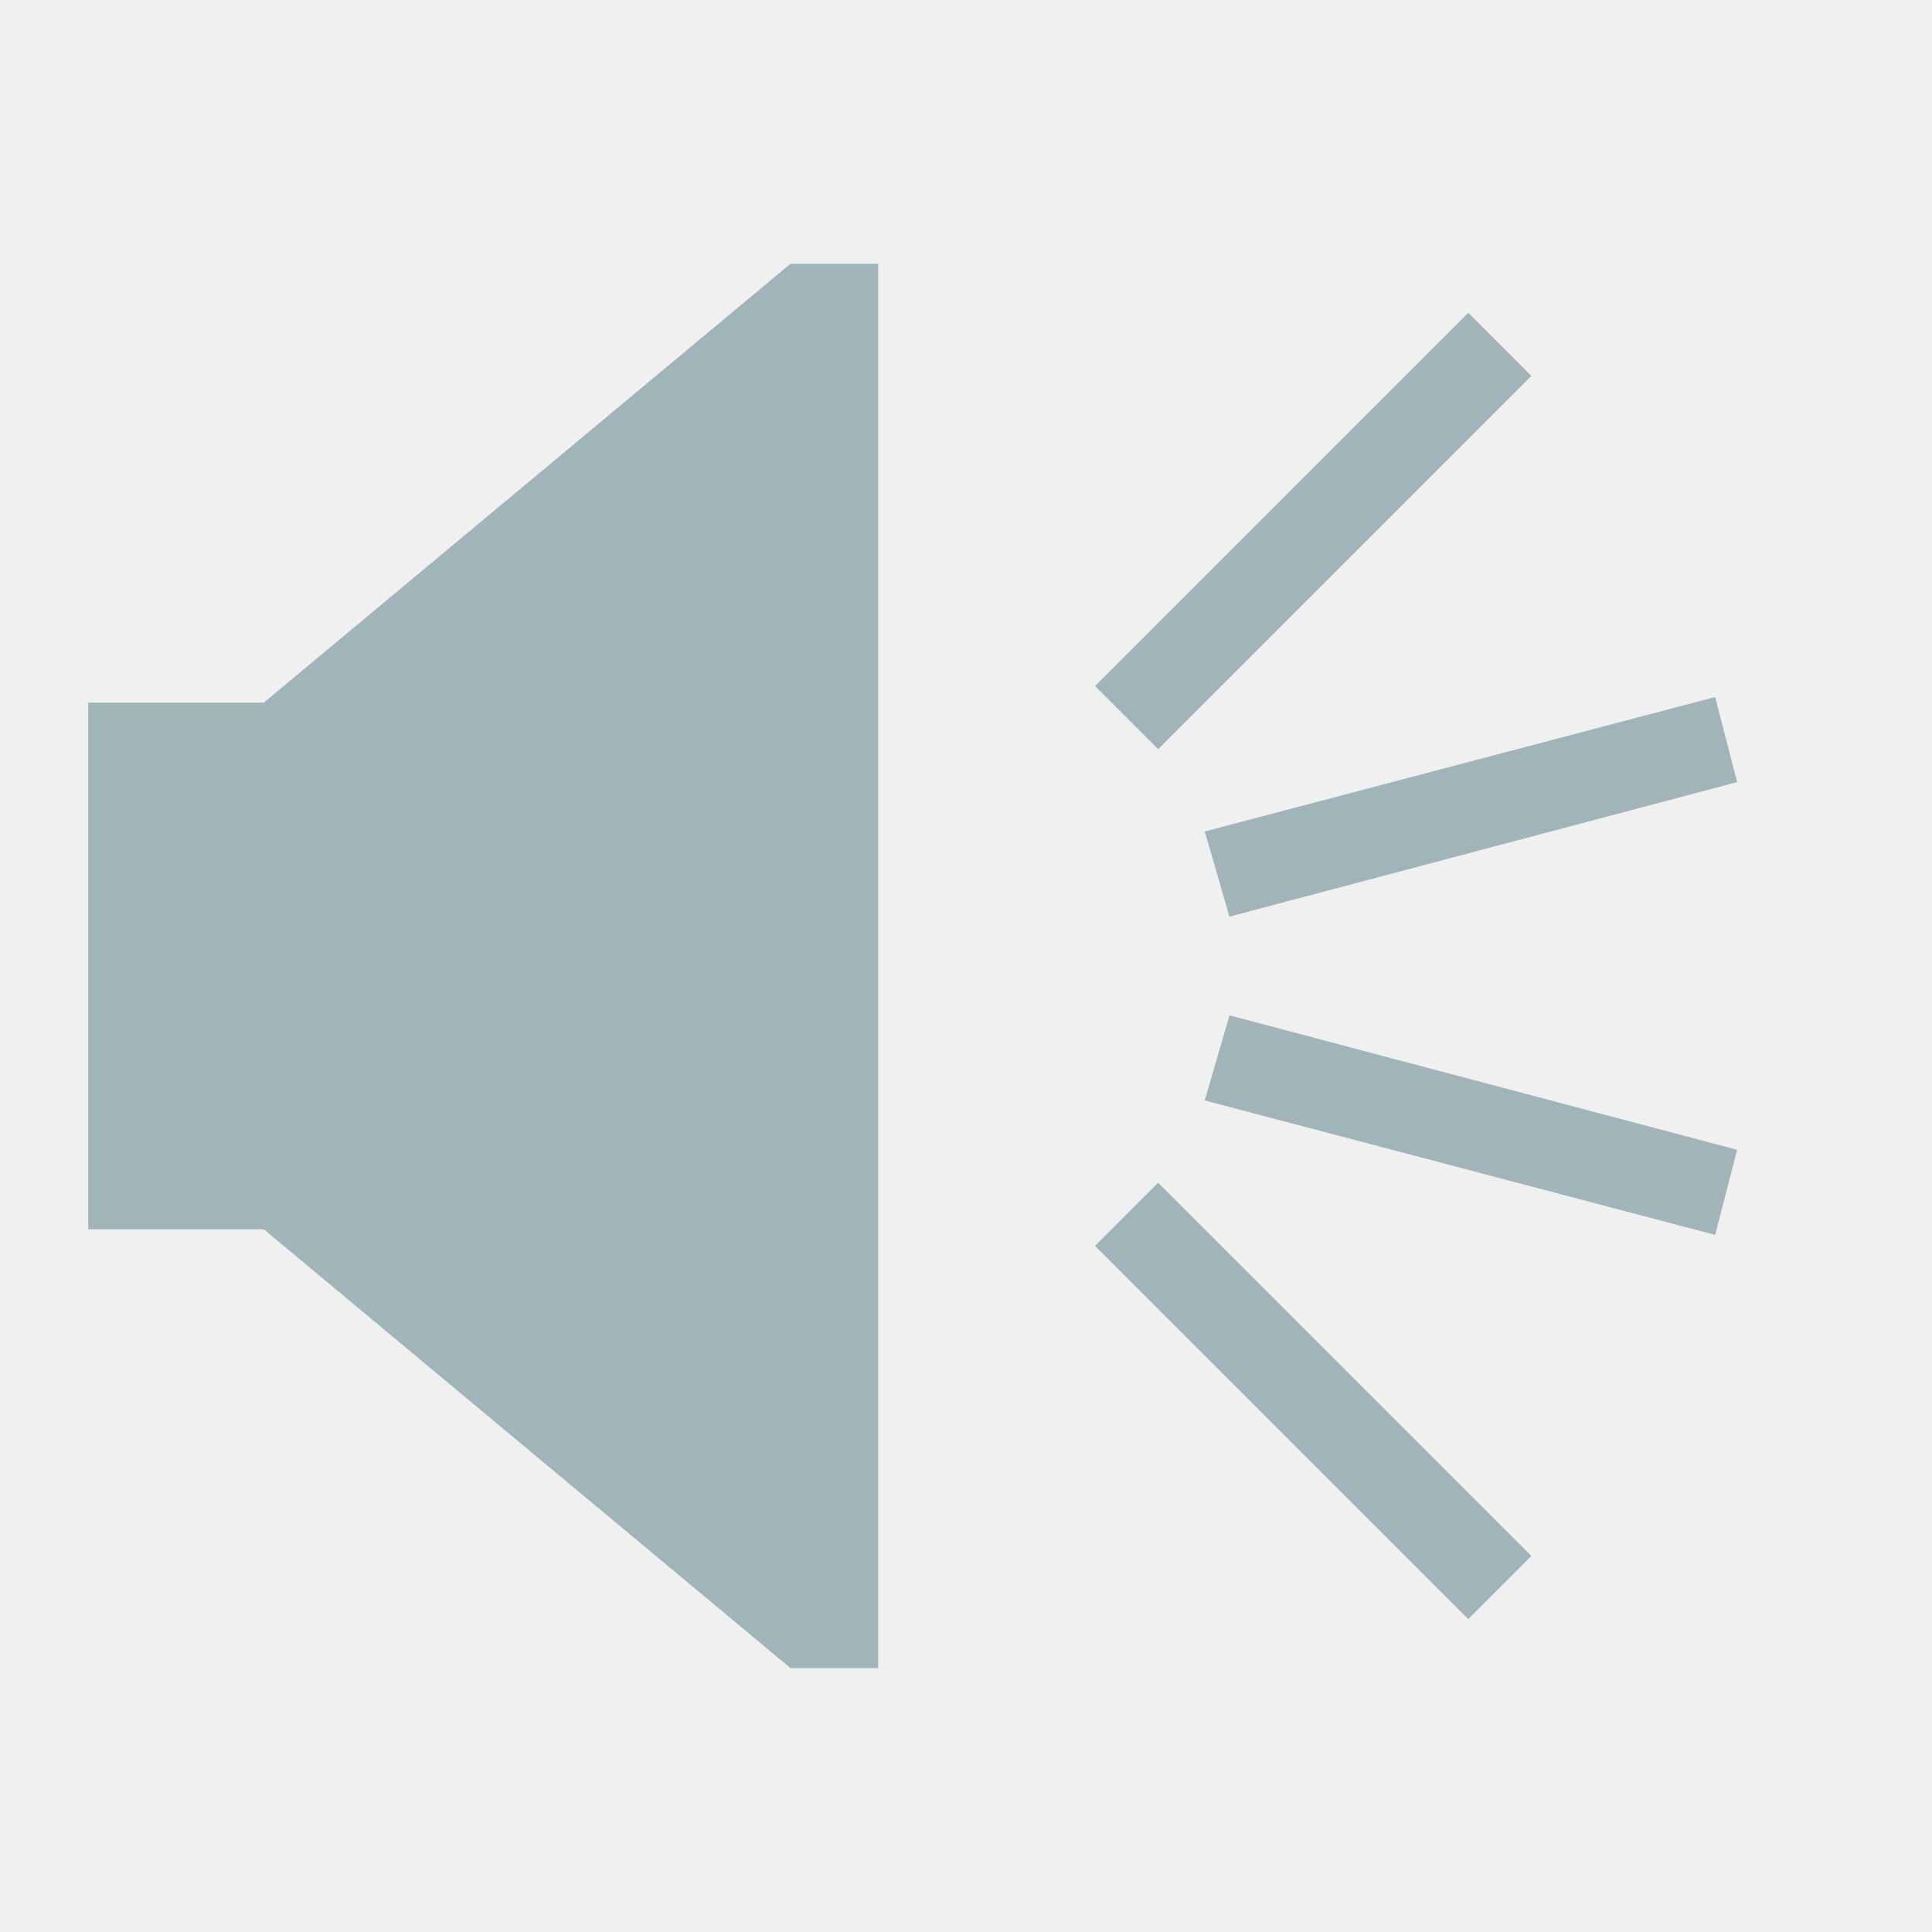
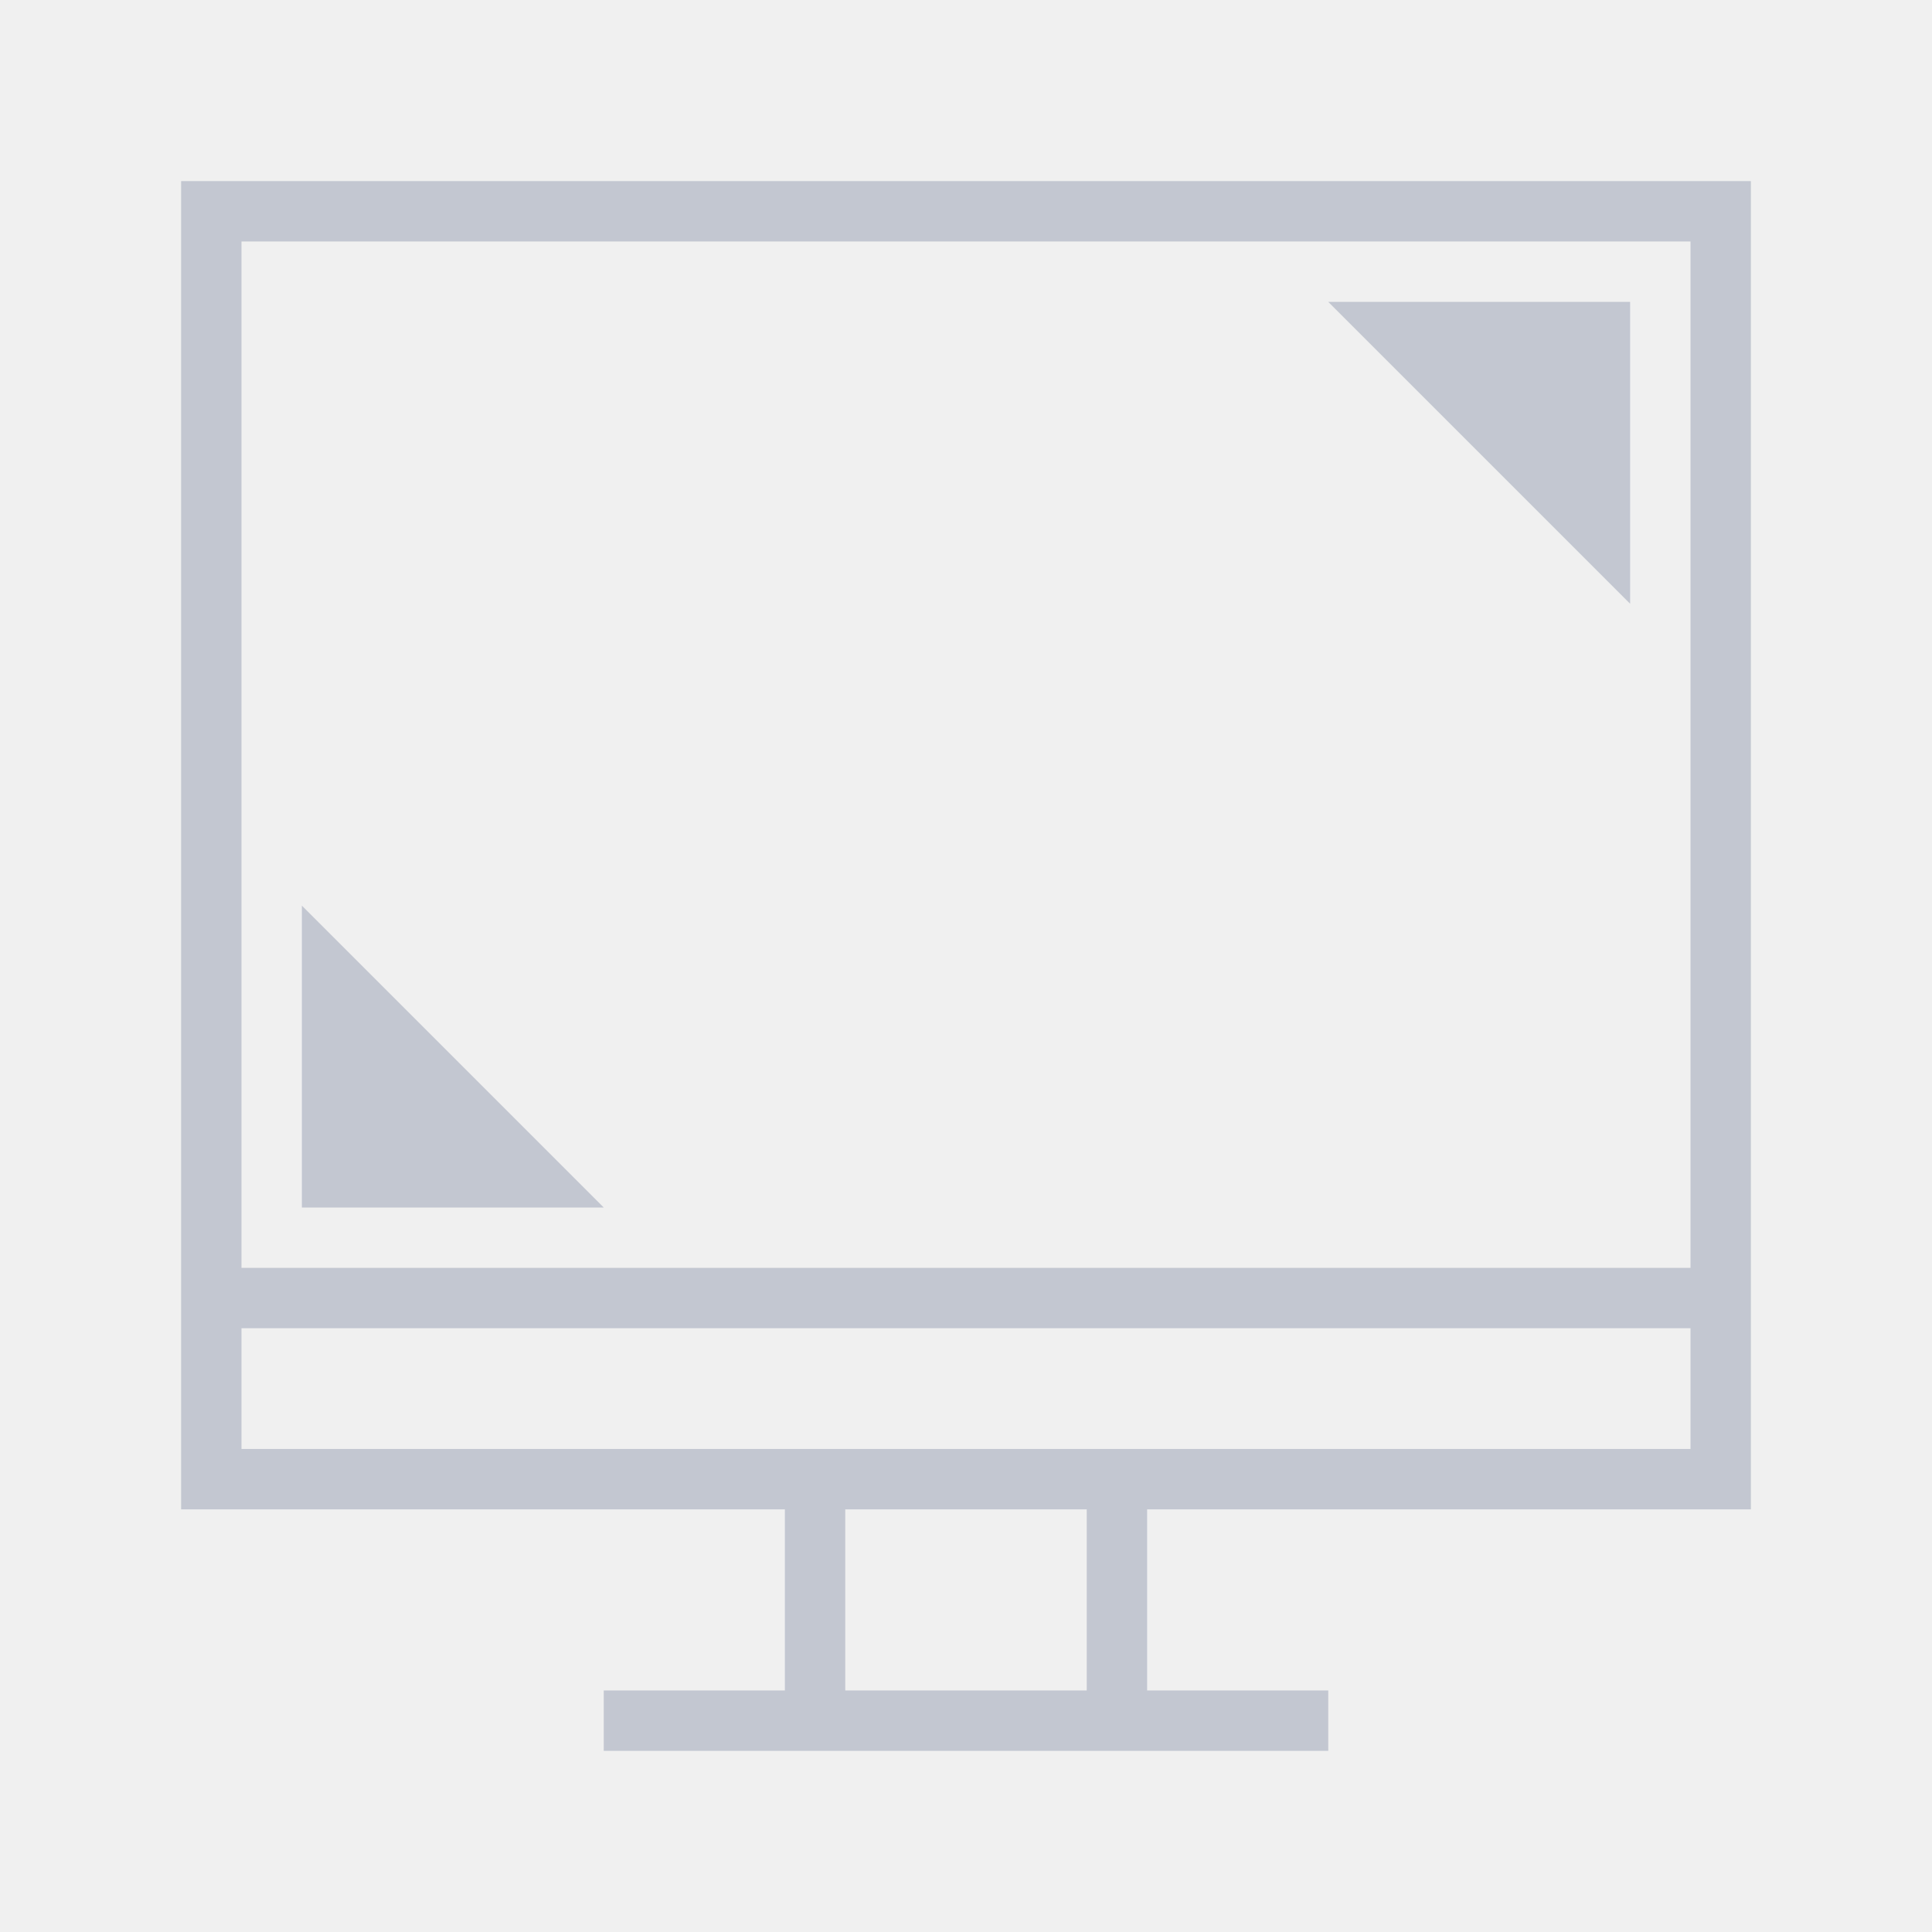
- <svg xmlns="http://www.w3.org/2000/svg" viewBox="0 0 22 22" id="svg" version="1.1" width="100%" height="100%">
+ <svg xmlns="http://www.w3.org/2000/svg" viewBox="0 0 32 32" id="svg" version="1.1" width="32" height="32">
  <defs id="defs81">
    <style id="current-color-scheme" type="text/css">
+       .ColorScheme-Text {
+         color:#7B7C7E;
+       }
+       .ColorScheme-Background{
+         color:#EFF0F1;
+       }
+       .ColorScheme-Highlight{
+         color:#3DAEE6;
+       }
+       .ColorScheme-ViewText {
+         color:#7B7C7E;
+       }
+       .ColorScheme-ViewBackground{
+         color:#FCFCFC;
+       }
+       .ColorScheme-ViewHover {
+         color:#3DAEE6;
+       }
+       .ColorScheme-ViewFocus{
+         color:#1E92FF;
+       }
+       .ColorScheme-ButtonText {
+         color:#7B7C7E;
+       }
+       .ColorScheme-ButtonBackground{
+         color:#EFF0F1;
+       }
+       .ColorScheme-ButtonHover {
+         color:#3DAEE6;
+       }
+       .ColorScheme-ButtonFocus{
+         color:#1E92FF;
+       }
</style>
+     <style id="current-color-scheme-5" type="text/css">
+       .ColorScheme-Text {
+         color:#31363b;
+       }
+       .ColorScheme-Background {
+         color:#eff0f1;
+       }
+       .ColorScheme-Highlight {
+         color:#3daee9;
+       }
+       .ColorScheme-ViewText {
+         color:#31363b;
+       }
+       .ColorScheme-ViewBackground {
+         color:#fcfcfc;
+       }
+       .ColorScheme-ViewHover {
+         color:#93cee9;
+       }
+       .ColorScheme-ViewFocus{
+         color:#3daee9;
+       }
+       .ColorScheme-ButtonText {
+         color:#31363b;
+       }
+       .ColorScheme-ButtonBackground {
+         color:#eff0f1;
+       }
+       .ColorScheme-ButtonHover {
+         color:#93cee9;
+       }
+       .ColorScheme-ButtonFocus{
+         color:#3daee9;
+       }
+       </style>
  </defs>
-   <g id="preferences-system-bluetooth" transform="translate(40,78)">
-     <rect style="fill:#ffffff;fill-opacity:0;stroke:none" id="rect3009" width="22" height="22" x="1" y="1" />
-     <path id="rect2996" d="m 11,4 0,6 -3,-3 0,2 3,3 -3,3 0,2 3,-3 0,6 2,-2 3,-3 -3,-3 3,-3 -3,-3 -2,-2 z m 1,3 2,2 -2,2 0,-4 z m 0,6 2,2 -2,2 0,-4 z" style="fill:#00b8b8;fill-opacity:1" class="ColorScheme-Text" />
+   <g style="clip-rule:evenodd;fill-rule:evenodd;stroke-linejoin:round;stroke-miterlimit:1.414" id="22-22-preferences-system-bluetooth" transform="translate(-44,22)">
+     <path style="fill:#C3C7D1" d="M 8,2.998 V 10 L 3.1,5.102 2.393,5.809 7.584,11 2.393,16.191 3.1,16.898 8,12 v 6.998 H 9 L 13,15 9,11 13,7 9,3.002 V 2.998 Z M 9,4.416 11.584,7 9,9.586 Z m 0,8 L 11.584,15 9,17.584 Z" id="path2-9-0" />
+     <rect y="0" x="0" height="22" width="22" id="rect819" style="fill:#ffffff;fill-opacity:0;stroke-width:0.667" />
  </g>
-   <g transform="translate(80,78)" id="preferences-system-bluetooth-inactive">
-     <rect y="1" x="1" height="22" width="22" id="rect3007" style="fill:#ffffff;fill-opacity:0;stroke:none" />
-     <path style="opacity:0.4;fill:#00b8b8;fill-opacity:1" d="m 11,4 0,6 -3,-3 0,2 3,3 -3,3 0,2 3,-3 0,6 2,-2 3,-3 -3,-3 3,-3 -3,-3 -2,-2 z m 1,3 2,2 -2,2 0,-4 z m 0,6 2,2 -2,2 0,-4 z" id="path3009" class="ColorScheme-Text" />
+   <g style="clip-rule:evenodd;fill-rule:evenodd;stroke-linejoin:round;stroke-miterlimit:1.414" id="22-22-preferences-system-bluetooth-activated" transform="translate(-22,22)">
+     <path style="fill:#C3C7D1" d="M 8,2.998 V 10 L 3.1,5.102 2.393,5.809 7.584,11 2.393,16.191 3.1,16.898 8,12 v 6.998 H 9 L 13,15 9,11 13,7 9,3.002 V 2.998 Z M 9,4.416 11.584,7 9,9.586 Z m 7.014,0.26 v 1.129 c 1.793,1.038 3,2.976 3,5.195 0,2.219 -1.207,4.157 -3,5.195 v 1.129 c 2.364,-1.124 4,-3.534 4,-6.324 0,-2.79 -1.636,-5.2 -4,-6.324 z m -2,2.451 v 1.045 c 1.165,0.412 2,1.523 2,2.828 0,1.305 -0.835,2.416 -2,2.828 v 1.045 c 1.724,-0.445 3,-2.011 3,-3.873 0,-1.862 -1.276,-3.428 -3,-3.873 z M 9,12.416 11.584,15 9,17.584 Z" id="path2-9-0-5" />
+     <rect y="0" x="0" height="22" width="22" id="rect819-3" style="fill:#ffffff;fill-opacity:0;stroke-width:0.667" />
  </g>
-   <g id="preferences-system-bluetooth-activated" transform="translate(0,78)">
-     <rect y="1" x="1" height="22" width="22" id="rect3783" style="fill:#ffffff;fill-opacity:0;stroke:none" />
-     <path style="fill:#00b8b8;fill-opacity:1" d="m 11,4 0,6 -3,-3 0,2 3,3 -3,3 0,2 3,-3 0,6 2,-2 3,-3 L 13,12 16,9 13,6 11,4 z M 4,5 C 3.448,5 3,5.448 3,6 3,6.552 3.448,7 4,7 4.552,7 5,6.552 5,6 5,5.448 4.552,5 4,5 z m 16,0 c -0.552,0 -1,0.448 -1,1 0,0.552 0.448,1 1,1 0.552,0 1,-0.448 1,-1 0,-0.552 -0.448,-1 -1,-1 z m -8,2 2,2 -2,2 0,-4 z m -8,4 c -0.552,0 -1,0.448 -1,1 0,0.552 0.448,1 1,1 0.552,0 1,-0.448 1,-1 0,-0.552 -0.448,-1 -1,-1 z m 16,0 c -0.552,0 -1,0.448 -1,1 0,0.552 0.448,1 1,1 0.552,0 1,-0.448 1,-1 0,-0.552 -0.448,-1 -1,-1 z m -8,2 2,2 -2,2 0,-4 z m -8,4 c -0.552,0 -1,0.448 -1,1 0,0.552 0.448,1 1,1 0.552,0 1,-0.448 1,-1 0,-0.552 -0.448,-1 -1,-1 z m 16,0 c -0.552,0 -1,0.448 -1,1 0,0.552 0.448,1 1,1 0.552,0 1,-0.448 1,-1 0,-0.552 -0.448,-1 -1,-1 z" id="path3785" class="ColorScheme-Text" />
+   <g style="clip-rule:evenodd;fill-rule:evenodd;stroke-linejoin:round;stroke-miterlimit:1.414" id="22-22-preferences-system-bluetooth-inactive" transform="translate(-66,22)">
+     <path style="opacity:0.6;fill:#C3C7D1" d="M 8,2.998 V 10 L 3.1,5.102 2.393,5.809 7.584,11 2.393,16.191 3.1,16.898 8,12 v 6.998 H 9 L 13,15 9,11 13,7 9,3.002 V 2.998 Z M 9,4.416 11.584,7 9,9.586 Z m 0,8 L 11.584,15 9,17.584 Z" id="path2-9-0-5-7" />
+     <rect y="0" x="0" height="22" width="22" id="rect819-3-3" style="fill:#ffffff;fill-opacity:0;stroke-width:0.667" />
  </g>
-   <g id="preferences-desktop-display-randr" transform="translate(0,-42)">
-     <rect style="fill:#ffffff;fill-opacity:0;stroke:none" id="rect3832" width="22" height="22" x="1" y="1" />
-     <path id="rect7235" style="fill:#a1b4ba;fill-opacity:1;stroke:none" d="m 7,20 10,0 0,1 -10,0 z m 3,-2 4,0 0,2 -4,0 z M 2,4 2,18 l 20,0 0,-14 z m 1,1 18,0 0,10 -18,0 z" class="ColorScheme-Text" />
-     <path style="fill:#00b8b8;fill-opacity:1;stroke:none" d="m 4,10 4,4 -4,0 z" id="rect3018" class="ColorScheme-Text" />
-     <path class="ColorScheme-Text" id="path3028" d="M 20,10 16,6 20,6 z" style="fill:#00b8b8;fill-opacity:1;stroke:none" />
+   <g style="clip-rule:evenodd;fill-rule:evenodd;stroke-linejoin:round;stroke-miterlimit:1.414" id="preferences-system-bluetooth-activated" transform="translate(-14,-32)">
+     <path id="path2-0" style="fill:#C3C7D1" d="M 11,28 H 10 V 16.979 L 4.272,22.707 3.565,22 9.575,15.989 3.565,9.979 4.272,9.272 10,15 V 4 h 1 l 5.282,5.282 0.011,-0.01 0.707,0.707 -6,6 V 16 l 6,6 z M 11,26.586 15.586,22 11,17.414 Z M 22,6.459 c 4.055,1.275 7,5.067 7,9.541 0,4.474 -2.945,8.266 -7,9.541 V 24.487 C 25.494,23.25 28,19.916 28,16 28,12.084 25.494,8.75 22,7.513 Z M 19,9.29 c 2.89,0.862 5,3.541 5,6.71 0,3.169 -2.11,5.848 -5,6.71 V 21.658 C 21.329,20.834 23,18.61 23,16 23,13.39 21.329,11.166 19,10.342 Z M 11,14.565 15.575,9.99 11,5.414 Z" />
+     <rect y="0" x="0" height="32" width="32" id="rect817-9" style="fill:#ffffff;fill-opacity:0;stroke-width:1.15" />
  </g>
-   <g id="preferences-desktop-notification" transform="translate(-1,39)">
-     <rect y="1" x="1" height="22" width="22" id="rect3068" style="fill:#ffffff;fill-opacity:0;stroke:none" />
-     <rect style="fill:#00b8b8;fill-opacity:1;stroke:none" id="rect4130-82-0" width="16" height="16" x="4" y="4" ry="8" />
-     <path style="fill:#141d28;fill-opacity:1;stroke:none" d="m 11.203,7.2 -0.003,7.2 1.6,0 0.003,-7.2 z m 0.8,8 c -0.442,0 -0.8,0.358 -0.8,0.8 0,0.442 0.358,0.8 0.8,0.8 0.442,0 0.8,-0.358 0.8,-0.8 0,-0.442 -0.358,-0.8 -0.8,-0.8 z" id="rect4142-6" />
+   <g style="clip-rule:evenodd;fill-rule:evenodd;stroke-linejoin:round;stroke-miterlimit:1.414" id="preferences-system-bluetooth-inactive" transform="translate(-82,-32)">
+     <path id="path2-0-0-0" style="opacity:0.6;fill:#C3C7D1" d="M 11,28 H 10 V 16.979 L 4.272,22.707 3.565,22 9.575,15.989 3.565,9.979 4.272,9.272 10,15 V 4 h 1 l 5.282,5.282 0.011,-0.01 0.707,0.707 -6,6 V 16 l 6,6 z M 11,26.586 15.586,22 11,17.414 Z M 11,14.565 15.575,9.99 11,5.414 Z" />
+     <rect y="0" x="0" height="32" width="32" id="rect817-9-2-5" style="fill:#ffffff;fill-opacity:0;stroke-width:1.15" />
  </g>
-   <g id="g1203" transform="translate(-39,-1)">
-     <rect y="1" x="39" height="22" width="22" id="rect6486-3" style="opacity:0.01;fill:#ed1515;fill-opacity:0.004;stroke:none" />
-     <path style="fill:#a1b4ba;fill-opacity:1;stroke:none" d="m 48.001,4.004 -5.997,4.997 -1.999,0 0,5.997 1.999,0 5.997,4.997 0.999,0 0,-15.991 z" id="path6448" class="ColorScheme-Text" />
-     <path style="fill:#a1b4ba;fill-opacity:1;stroke:none" d="m 45.719,4.562 -4.25,4.25 0.719,0.719 4.25,-4.25 -0.719,-0.719 z m 2.812,4.375 -5.812,1.531 L 43,11.438 48.781,9.906 48.531,8.938 z M 43,12.562 l -0.281,0.969 5.812,1.531 0.25,-0.969 L 43,12.562 z m -0.812,1.906 -0.719,0.719 4.25,4.25 0.719,-0.719 -4.25,-4.25 z" transform="translate(10,0)" id="rect3062" class="ColorScheme-Text" />
+   <g style="clip-rule:evenodd;fill-rule:evenodd;stroke-linejoin:round;stroke-miterlimit:1.414" id="preferences-system-bluetooth" transform="translate(-49,-32)">
+     <path id="path2-0-0-0-9" style="opacity:1;fill:#C3C7D1" d="M 11,28 H 10 V 16.979 L 4.272,22.707 3.565,22 9.575,15.989 3.565,9.979 4.272,9.272 10,15 V 4 h 1 l 5.282,5.282 0.011,-0.01 0.707,0.707 -6,6 V 16 l 6,6 z M 11,26.586 15.586,22 11,17.414 Z M 11,14.565 15.575,9.99 11,5.414 Z" />
+     <rect y="0" x="0" height="32" width="32" id="rect817-9-2-5-5" style="fill:#ffffff;fill-opacity:0;stroke-width:1.15" />
+   </g>
+   <g transform="translate(-22)" style="clip-rule:evenodd;fill-rule:evenodd;stroke-linejoin:round;stroke-miterlimit:1.414" id="22-22-preferences-desktop-notification">
+     <g id="g827">
+       <path d="M 8,17 H 4 C 2.896,17 2,16.104 2,15 V 4 C 2,2.896 2.896,2 4,2 h 14 c 1.104,0 2,0.896 2,2 v 11 c 0,1.104 -0.929,2.268 -2,2 h -4 l -3,3 z M 4,16 H 8.5 L 11,18.586 13.5,16 H 18 c 0.552,0 1,-0.448 1,-1 V 4 C 19,3.448 18.552,3 18,3 H 4 C 3.448,3 3,3.448 3,4 v 11 c 0,0.552 0.461,1.12 1,1 z" style="fill:#C3C7D1;fill-opacity:1" id="path2-36" />
+       <path style="fill:#C3C7D1;fill-opacity:1" d="M 5,6 H 17 V 7 H 5 Z" id="rect4" />
+       <path style="fill:#C3C7D1;fill-opacity:1" d="m 5,9 h 12 v 1 H 5 Z" id="rect6" />
+       <path style="fill:#C3C7D1;fill-opacity:1" d="m 5,12 h 12 v 1 H 5 Z" id="rect8" />
+     </g>
+     <rect y="0" x="0" height="22" width="22" id="rect829" style="fill:#ffffff;fill-opacity:0;stroke-width:1.001" />
+   </g>
+   <g style="clip-rule:evenodd;fill-rule:evenodd;stroke-linejoin:round;stroke-miterlimit:1.414" id="preferences-desktop-notification" transform="translate(20,-32)">
+     <g id="g827-81">
+       <path d="M 6,23 C 4.344,23 3,21.656 3,20 V 7 C 3,5.344 4.344,4 6,4 h 20 c 1.656,0 3,1.344 3,3 v 13 c 0,1.656 -1.344,3 -3,3 h -5 l -5,5 -5,-5 z M 20.586,22 H 26 c 1.104,0 2,-0.896 2,-2 V 7 C 28,5.896 27.104,5 26,5 H 6 C 4.896,5 4,5.896 4,7 v 13 c 0,1.104 0.896,2 2,2 h 5.414 L 16,26.586 Z" style="fill:#C3C7D1;fill-opacity:1" id="path2-6" />
+       <path style="fill:#C3C7D1;fill-opacity:1" d="M 7,8 H 25 V 9 H 7 Z" id="rect4-9" />
+       <path style="fill:#C3C7D1;fill-opacity:1" d="m 7,13 h 18 v 1 H 7 Z" id="rect6-8" />
+       <path style="fill:#C3C7D1;fill-opacity:1" d="m 7,18 h 18 v 1 H 7 Z" id="rect8-2" />
+     </g>
+     <rect y="0" x="0" height="32" width="32" id="rect829-3" style="fill:#ffffff;fill-opacity:0;stroke-width:1.065" />
+   </g>
+   <g id="22-22-preferences-desktop-display-randr" transform="translate(-44)">
+     <path id="rect858" d="m 2,2 v 11 1 3 h 6 v 2 H 6 v 1 h 10 v -1 h -2 v -2 h 6 v -3 -1 -11 z m 1,1 h 16 v 10 H 3 Z m 0,11 h 16 v 2 H 3 Z m 6,3 h 4 v 2 H 9 Z" style="opacity:1;fill:#C3C7D1;fill-opacity:1;fill-rule:nonzero;stroke-width:1.002;stroke-miterlimit:4;stroke-dasharray:none" />
+     <rect y="-3.3227539e-07" x="0" height="22" width="22" id="rect876" style="opacity:1;fill:#ff0000;fill-opacity:0;stroke-width:1.002;stroke-miterlimit:4;stroke-dasharray:none" />
+     <path id="rect869" d="m 4,8 4,4 H 4 Z" style="fill:#C3C7D1;fill-opacity:1;stroke-linecap:butt;stroke-linejoin:miter;paint-order:markers stroke fill" />
+     <path id="rect869-3" d="m 14,4 4,4 V 4 Z" style="fill:#C3C7D1;fill-opacity:1;stroke-linecap:butt;stroke-linejoin:miter;paint-order:markers stroke fill" />
+   </g>
+   <g id="preferences-desktop-display-randr">
+     <g transform="matrix(3.779528,0,0,3.779528,0,-1090.52)" id="g894">
+       <path style="opacity:1;fill:#C3C7D1;fill-opacity:1;stroke-width:1.002;stroke-miterlimit:4;stroke-dasharray:none" d="M 3,3 V 5 21 v 1 3 h 10 v 3 h -3 v 1 h 3 1 4 1 3 V 28 H 19 V 25 H 29 V 22 21 5 3 Z M 4,4 H 28 V 21 H 4 Z M 4,22 h 24 v 2 H 19 18 14 13 4 Z m 10,3 h 4 v 3 h -4 z" transform="matrix(0.2645833,0,0,0.2645833,0,288.5333)" id="rect825" />
+     </g>
+     <rect y="-1.661377e-07" x="-2.9711913e-07" height="32" width="32" id="rect843" style="opacity:1;fill:#800000;fill-opacity:0;stroke-width:1.157;stroke-miterlimit:4;stroke-dasharray:none" />
+     <path id="rect898" d="m 5,15 5,5 H 5 Z" style="fill:#C3C7D1;fill-opacity:1;fill-rule:nonzero;stroke-width:1;stroke-linecap:butt;stroke-linejoin:miter;paint-order:markers stroke fill" />
+     <path id="rect898-6" d="M 27,10 22,5 H 27 Z" style="fill:#C3C7D1;fill-opacity:1;fill-rule:nonzero;stroke-width:1;stroke-linecap:butt;stroke-linejoin:miter;paint-order:markers stroke fill" />
+   </g>
+   <g id="16-16-preferences-desktop-display-randr" transform="translate(-60,5.999966)">
+     <path id="rect888" d="m 1,1 v 9 1 2 h 5 v 1 H 5 v 1 h 6 v -1 h -1 v -1 h 5 v -2 -1 -9 z m 1,1 h 12 v 8 H 2 Z m 0,9 h 12 v 1 H 10 9 7 6 2 Z m 5,2 h 2 v 1 H 7 Z" style="opacity:1;fill:#C3C7D1;fill-opacity:1;stroke-width:1.002;stroke-miterlimit:4;stroke-dasharray:none" />
+     <rect y="-3.3227539e-07" x="0" height="16" width="16" id="rect902" style="opacity:1;fill:#11ff00;fill-opacity:0;stroke-width:1.002;stroke-miterlimit:4;stroke-dasharray:none" />
+     <path id="rect870" d="M 3,6 6,9 H 3 Z" style="fill:#C3C7D1;fill-opacity:1;stroke-linecap:butt;stroke-linejoin:miter;paint-order:markers stroke fill" />
+     <path id="rect870-3" d="M 13,6 10,3 h 3 z" style="fill:#C3C7D1;fill-opacity:1;stroke-linecap:butt;stroke-linejoin:miter;paint-order:markers stroke fill" />
  </g>
</svg>
